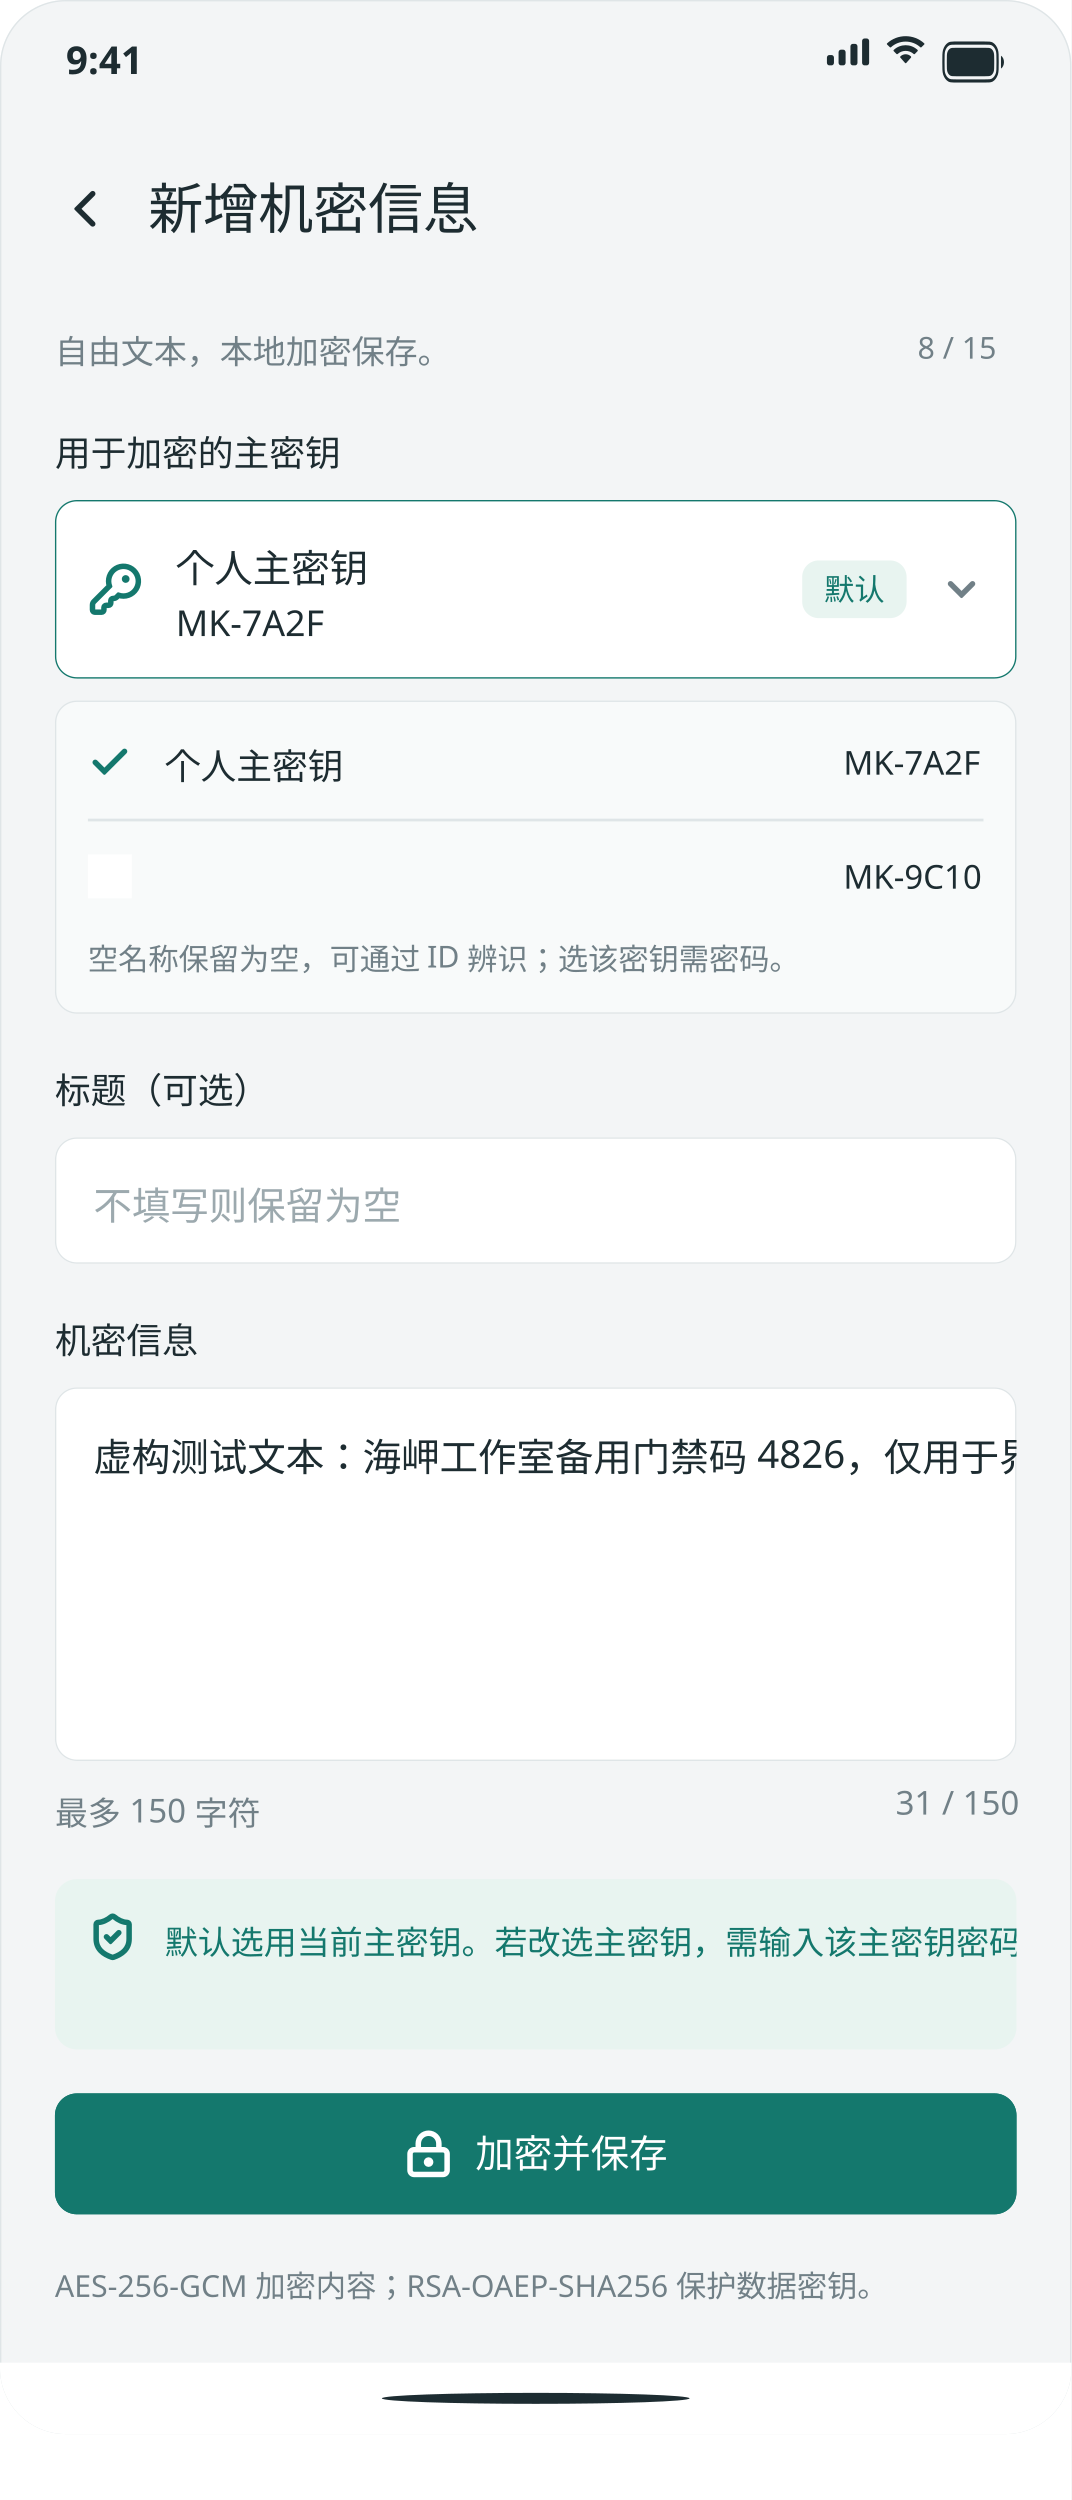
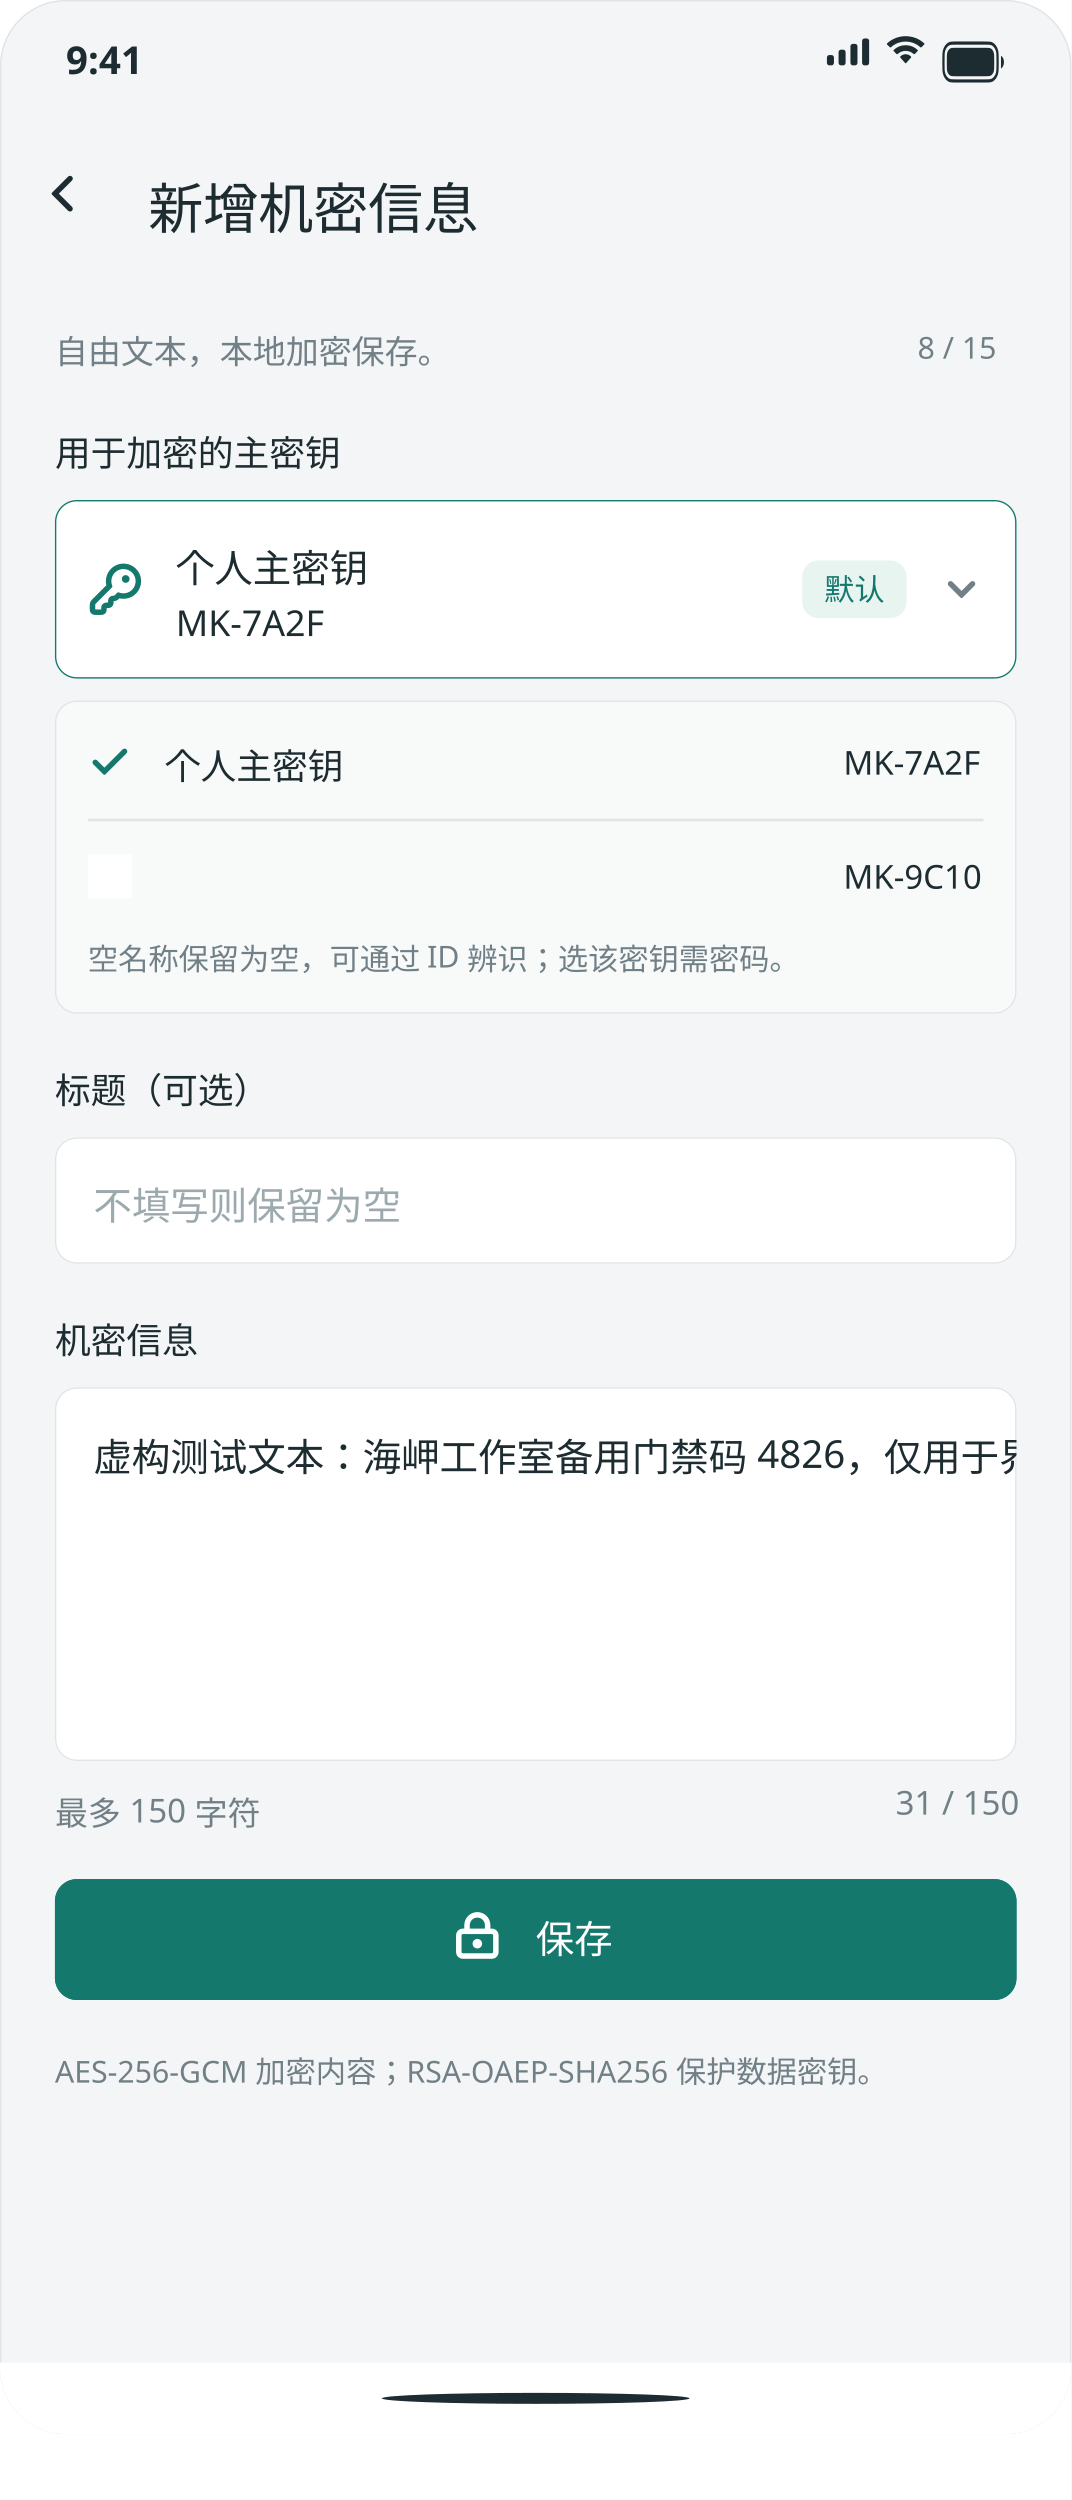
<svg xmlns="http://www.w3.org/2000/svg" width="390" height="910" viewBox="0 0 390 910">
  <defs>
-     <clipPath id="clip-328077x1375">
+     <clipPath id="clip-328077x1373">
      <rect x="0" y="0" width="390" height="886" rx="24" />
    </clipPath>
-     <clipPath id="clip-328090x1392">
+     <clipPath id="clip-328090x1390">
      <rect x="326" y="116" width="44" height="21" rx="6" />
    </clipPath>
-     <clipPath id="clip-328094x1396">
+     <clipPath id="clip-328094x1394">
      <rect x="20" y="182" width="350" height="65" rx="8" />
    </clipPath>
-     <clipPath id="clip-328099x1402">
+     <clipPath id="clip-328099x1400">
      <rect x="292" y="204" width="38" height="21" rx="6" />
    </clipPath>
-     <clipPath id="clip-328102x1406">
+     <clipPath id="clip-328102x1404">
      <rect x="20" y="255" width="350" height="114" rx="8" />
    </clipPath>
-     <clipPath id="clip-328115x1420">
+     <clipPath id="clip-328115x1418">
      <rect x="20" y="414" width="350" height="46" rx="8" />
    </clipPath>
-     <clipPath id="clip-328119x1424">
+     <clipPath id="clip-328119x1422">
      <rect x="20" y="505" width="350" height="136" rx="8" />
    </clipPath>
-     <clipPath id="clip-328124x1429">
-       <rect x="20" y="684" width="350" height="62" rx="8" />
+     <clipPath id="clip-328128x1427">
+       <rect x="20" y="684" width="350" height="44" rx="8" />
    </clipPath>
-     <clipPath id="clip-328128x1434">
-       <rect x="20" y="762" width="350" height="44" rx="8" />
-     </clipPath>
-     <clipPath id="clip-328133x1440">
+     <clipPath id="clip-328133x1433">
      <rect x="139" y="871" width="112" height="4" rx="100" />
    </clipPath>
  </defs>
  <rect width="390" height="910" fill="#FFFFFF" />
-   <g clip-path="url(#clip-328077x1375)">
+   <g clip-path="url(#clip-328077x1373)">
    <rect x="0" y="0" width="390" height="886" rx="24" fill="#F3F5F6" stroke="#DFE5E7" stroke-width="1" />
    <rect x="0" y="0" width="390" height="44" rx="0" fill="none" />
    <text font-family="Noto Sans SC, sans-serif" font-size="14" font-weight="700" fill="#1D2C31" text-anchor="start" x="24" y="26.94">9:41</text>
    <rect x="301" y="10.5" width="65" height="23" rx="0" fill="none" />
    <rect x="301" y="10.5" width="16" height="16" rx="0" fill="none" />
    <path d="M15.36 0.917C15.36 0.411 14.978 0 14.507 0L13.653 0C13.182 0 12.8 0.411 12.8 0.917L12.8 8.865C12.8 9.372 13.182 9.782 13.653 9.782L14.507 9.782C14.978 9.782 15.36 9.372 15.36 8.865L15.36 0.917ZM9.413 1.956L10.266 1.956C10.737 1.956 11.119 2.377 11.119 2.896L11.119 8.843C11.119 9.362 10.737 9.782 10.266 9.782L9.413 9.782C8.941 9.782 8.559 9.362 8.559 8.843L8.559 2.896C8.559 2.377 8.941 1.956 9.413 1.956ZM5.947 4.076L5.094 4.076C4.623 4.076 4.241 4.502 4.241 5.027L4.241 8.831C4.241 9.357 4.623 9.782 5.094 9.782L5.947 9.782C6.419 9.782 6.801 9.357 6.801 8.831L6.801 5.027C6.801 4.502 6.419 4.076 5.947 4.076ZM1.707 6.032L0.853 6.032C0.382 6.032 0 6.452 0 6.97L0 8.845C0 9.363 0.382 9.782 0.853 9.782L1.707 9.782C2.178 9.782 2.56 9.363 2.56 8.845L2.56 6.97C2.56 6.452 2.178 6.032 1.707 6.032Z" transform="translate(301,14.0088)" fill="#1D2C31" />
    <rect x="322" y="10.5" width="16" height="16" rx="0" fill="none" />
    <path d="M6.857 1.973C8.847 1.973 10.76 2.711 12.202 4.034C12.311 4.136 12.485 4.134 12.591 4.031L13.629 3.02C13.684 2.967 13.714 2.896 13.713 2.822C13.713 2.748 13.682 2.677 13.627 2.625C9.842 -0.875 3.871 -0.875 0.086 2.625C0.032 2.677 0.001 2.748 6.29944e-06 2.822C-0.001 2.896 0.03 2.967 0.084 3.02L1.122 4.031C1.229 4.135 1.403 4.136 1.511 4.034C2.953 2.711 4.867 1.973 6.857 1.973ZM6.854 5.349C7.94 5.349 8.987 5.759 9.792 6.498C9.901 6.603 10.073 6.601 10.179 6.493L11.209 5.437C11.263 5.382 11.293 5.307 11.292 5.229C11.291 5.151 11.26 5.076 11.204 5.022C8.753 2.709 4.957 2.709 2.506 5.022C2.451 5.076 2.419 5.151 2.419 5.229C2.418 5.307 2.448 5.382 2.503 5.437L3.532 6.493C3.638 6.601 3.81 6.603 3.919 6.498C4.723 5.759 5.769 5.35 6.854 5.349ZM8.874 7.584C8.875 7.668 8.846 7.75 8.792 7.809L7.051 9.772C7 9.83 6.93 9.863 6.857 9.863C6.785 9.863 6.715 9.83 6.664 9.772L4.922 7.809C4.869 7.75 4.839 7.668 4.841 7.584C4.842 7.5 4.875 7.42 4.931 7.363C6.043 6.312 7.672 6.312 8.784 7.363C8.84 7.42 8.872 7.5 8.874 7.584Z" transform="translate(322.8,13.1687)" fill="#1D2C31" />
    <rect x="343" y="10.5" width="23" height="23" rx="0" fill="none" />
    <path d="M15.196 0C16.881 0 17.723 0 18.385 0.394C19.227 0.895 19.896 1.833 20.254 3.011C20.535 3.938 20.536 5.117 20.536 7.475C20.536 9.833 20.535 11.012 20.254 11.939L20.184 12.157C19.812 13.233 19.174 14.086 18.385 14.556L18.258 14.626C17.614 14.95 16.775 14.95 15.196 14.95L5.339 14.95L4.223 14.944C3.245 14.926 2.647 14.851 2.151 14.556C1.362 14.086 0.724 13.233 0.352 12.157L0.282 11.939C0 11.012 0 9.833 0 7.475C0 5.265 8.81542e-05 4.09 0.232 3.188L0.282 3.011C0.617 1.906 1.227 1.013 1.995 0.493L2.151 0.394C2.647 0.099 3.245 0.024 4.223 0.006L5.339 0L15.196 0ZM5.339 1.15C4.486 1.15 3.887 1.15 3.419 1.196C2.958 1.241 2.684 1.326 2.472 1.452C1.826 1.836 1.312 2.557 1.037 3.461C0.947 3.758 0.886 4.141 0.854 4.786C0.822 5.442 0.821 6.28 0.821 7.475C0.821 8.67 0.822 9.508 0.854 10.164C0.886 10.809 0.947 11.192 1.037 11.489C1.312 12.393 1.826 13.114 2.472 13.498C2.684 13.624 2.958 13.709 3.419 13.754C3.887 13.8 4.486 13.8 5.339 13.8L15.196 13.8C16.05 13.8 16.648 13.8 17.117 13.754C17.578 13.709 17.851 13.624 18.063 13.498C18.709 13.114 19.224 12.393 19.498 11.489C19.588 11.192 19.649 10.809 19.681 10.164C19.714 9.508 19.714 8.67 19.714 7.475C19.714 6.28 19.714 5.442 19.681 4.786C19.649 4.141 19.588 3.758 19.498 3.461C19.224 2.557 18.709 1.836 18.063 1.452C17.851 1.326 17.578 1.241 17.117 1.196C16.648 1.15 16.05 1.15 15.196 1.15L5.339 1.15ZM15.607 2.3C16.757 2.3 17.332 2.3 17.771 2.613C18.158 2.889 18.472 3.329 18.669 3.87C18.893 4.485 18.893 5.29 18.893 6.9L18.893 8.05C18.893 9.66 18.893 10.465 18.669 11.08C18.472 11.621 18.158 12.061 17.771 12.337C17.332 12.65 16.757 12.65 15.607 12.65L4.929 12.65C3.779 12.65 3.204 12.65 2.764 12.337C2.378 12.061 2.064 11.621 1.867 11.08C1.643 10.465 1.643 9.66 1.643 8.05L1.643 6.9C1.643 5.29 1.643 4.485 1.867 3.87C2.064 3.329 2.378 2.889 2.764 2.613C3.204 2.3 3.779 2.3 4.929 2.3L15.607 2.3ZM21.357 5.175C22.018 5.572 22.448 6.496 22.448 7.519C22.448 8.542 22.018 9.464 21.357 9.861L21.357 5.175Z" transform="translate(343,15.1001)" fill="#1D2C31" />
    <rect x="0" y="44" width="390" height="64" rx="0" fill="none" />
    <rect x="20" y="65" width="22" height="22" rx="0" fill="none" />
-     <path d="M5.146 11.354C5.342 11.549 5.658 11.549 5.854 11.354C6.049 11.158 6.049 10.842 5.854 10.646L5.5 11L5.146 11.354ZM0 5.5L-0.354 5.146L-0.707 5.5L-0.354 5.854L0 5.5ZM5.854 0.354C6.049 0.158 6.049 -0.158 5.854 -0.354C5.658 -0.549 5.342 -0.549 5.146 -0.354L5.5 0L5.854 0.354ZM5.5 11L5.854 10.646L0.354 5.146L0 5.5L-0.354 5.854L5.146 11.354L5.5 11ZM0 5.5L0.354 5.854L5.854 0.354L5.5 0L5.146 -0.354L-0.354 5.146L0 5.5Z" transform="translate(28.25,70.5)" fill="none" stroke="#1D2C31" stroke-width="1" stroke-linecap="round" stroke-linejoin="round" />
+     <path d="M5.146 11.354C5.342 11.549 5.658 11.549 5.854 11.354C6.049 11.158 6.049 10.842 5.854 10.646L5.5 11L5.146 11.354ZM0 5.5L-0.354 5.146L-0.707 5.5L-0.354 5.854L0 5.5ZM5.854 0.354C6.049 0.158 6.049 -0.158 5.854 -0.354C5.658 -0.549 5.342 -0.549 5.146 -0.354L5.5 0L5.854 0.354ZM5.5 11L5.854 10.646L0.354 5.146L0 5.5L-0.354 5.854L5.146 11.354L5.5 11ZM0 5.5L0.354 5.854L5.854 0.354L5.5 0L5.146 -0.354L-0.354 5.146L0 5.5Z" transform="translate(20,65)" fill="none" stroke="#1D2C31" stroke-width="1" stroke-linecap="round" stroke-linejoin="round" />
    <text font-family="Noto Sans SC, sans-serif" font-size="20" font-weight="400" fill="#1D2C31" text-anchor="start" x="54" y="83.2">新增机密信息</text>
    <rect x="0" y="108" width="390" height="752" rx="0" fill="none" />
    <rect x="20" y="116" width="350" height="21" rx="0" fill="none" />
    <text font-family="Noto Sans SC, sans-serif" font-size="12" font-weight="400" fill="#718087" text-anchor="start" x="20" y="132.36">自由文本，本地加密保存。</text>
-     <g clip-path="url(#clip-328090x1392)">
+     <g clip-path="url(#clip-328090x1390)">
      <rect x="326" y="116" width="44" height="21" rx="6" fill="#F3F5F6" />
      <text font-family="Noto Sans SC, sans-serif" font-size="11" font-weight="400" fill="#718087" text-anchor="start" x="334" y="130.56">8 / 15</text>
    </g>
    <rect x="20" y="153" width="350" height="216" rx="0" fill="none" />
    <text font-family="Noto Sans SC, sans-serif" font-size="13" font-weight="400" fill="#1D2C31" text-anchor="start" x="20" y="169.64">用于加密的主密钥</text>
-     <g clip-path="url(#clip-328094x1396)">
+     <g clip-path="url(#clip-328094x1394)">
      <rect x="20" y="182" width="350" height="65" rx="8" fill="#FFFFFF" stroke="#14786D" stroke-width="1" />
      <rect x="32" y="204.5" width="20" height="20" rx="0" fill="none" />
      <path d="M0.488 12.878L0.842 13.232L0.842 13.232L0.488 12.878ZM0 14.056L-0.5 14.056L-0.5 14.056L0 14.056ZM0 15.867L-0.5 15.867L0 15.867ZM7.644 11.7L7.644 12.2L7.644 12.2L7.644 11.7ZM8.822 11.211L8.469 10.858L8.469 10.858L8.822 11.211ZM9.501 10.533L9.665 10.061L9.369 9.957L9.147 10.179L9.501 10.533ZM6.167 7.199L6.521 7.553L6.743 7.331L6.639 7.035L6.167 7.199ZM0.488 12.878L0.135 12.524C-0.272 12.931 -0.5 13.482 -0.5 14.056L0 14.056L0.5 14.056C0.5 13.747 0.623 13.45 0.842 13.232L0.488 12.878ZM0 14.056L-0.5 14.056L-0.5 15.867L0 15.867L0.5 15.867L0.5 14.056L0 14.056ZM0 15.867L-0.5 15.867C-0.5 16.22 -0.36 16.559 -0.109 16.809L0.244 16.456L0.598 16.102C0.535 16.04 0.5 15.955 0.5 15.867L0 15.867ZM0.244 16.456L-0.109 16.809C0.141 17.059 0.48 17.2 0.833 17.2L0.833 16.7L0.833 16.2C0.745 16.2 0.66 16.165 0.598 16.102L0.244 16.456ZM0.833 16.7L0.833 17.2L3.334 17.2L3.334 16.7L3.334 16.2L0.833 16.2L0.833 16.7ZM3.334 16.7L3.334 17.2C3.687 17.2 4.026 17.059 4.276 16.809L3.923 16.456L3.569 16.102C3.507 16.165 3.422 16.2 3.334 16.2L3.334 16.7ZM3.923 16.456L4.276 16.809C4.527 16.559 4.667 16.22 4.667 15.867L4.167 15.867L3.667 15.867C3.667 15.955 3.632 16.04 3.569 16.102L3.923 16.456ZM4.167 15.867L4.667 15.867L4.667 15.033L4.167 15.033L3.667 15.033L3.667 15.867L4.167 15.867ZM4.167 15.033L4.667 15.033C4.667 14.945 4.702 14.86 4.765 14.797L4.411 14.444L4.058 14.09C3.808 14.34 3.667 14.68 3.667 15.033L4.167 15.033ZM4.411 14.444L4.765 14.797C4.827 14.735 4.912 14.7 5 14.7L5 14.2L5 13.7C4.647 13.7 4.308 13.84 4.058 14.09L4.411 14.444ZM5 14.2L5 14.7L5.834 14.7L5.834 14.2L5.834 13.7L5 13.7L5 14.2ZM5.834 14.2L5.834 14.7C6.187 14.7 6.527 14.559 6.777 14.309L6.423 13.956L6.07 13.602C6.007 13.665 5.922 13.7 5.834 13.7L5.834 14.2ZM6.423 13.956L6.777 14.309C7.027 14.059 7.167 13.72 7.167 13.366L6.667 13.366L6.167 13.366C6.167 13.455 6.132 13.54 6.07 13.602L6.423 13.956ZM6.667 13.366L7.167 13.366L7.167 12.533L6.667 12.533L6.167 12.533L6.167 13.366L6.667 13.366ZM6.667 12.533L7.167 12.533C7.167 12.444 7.202 12.36 7.265 12.297L6.911 11.944L6.558 11.59C6.308 11.84 6.167 12.179 6.167 12.533L6.667 12.533ZM6.911 11.944L7.265 12.297C7.327 12.235 7.412 12.2 7.501 12.2L7.501 11.7L7.501 11.2C7.147 11.2 6.808 11.34 6.558 11.59L6.911 11.944ZM7.501 11.7L7.501 12.2L7.644 12.2L7.644 11.7L7.644 11.2L7.501 11.2L7.501 11.7ZM7.644 11.7L7.644 12.2C8.219 12.199 8.77 11.971 9.176 11.565L8.822 11.211L8.469 10.858C8.25 11.076 7.953 11.2 7.644 11.2L7.644 11.7ZM8.822 11.211L9.176 11.565L9.854 10.886L9.501 10.533L9.147 10.179L8.469 10.858L8.822 11.211ZM9.501 10.533L9.336 11.005C10.602 11.446 11.979 11.444 13.243 11L13.077 10.528L12.912 10.057C11.861 10.425 10.717 10.427 9.665 10.061L9.501 10.533ZM13.077 10.528L13.243 11C14.507 10.556 15.583 9.697 16.295 8.562L15.872 8.296L15.448 8.03C14.857 8.973 13.962 9.688 12.912 10.057L13.077 10.528ZM15.872 8.296L16.295 8.562C17.007 7.427 17.313 6.084 17.163 4.753L16.666 4.809L16.169 4.865C16.294 5.971 16.04 7.087 15.448 8.03L15.872 8.296ZM16.666 4.809L17.163 4.753C17.012 3.421 16.414 2.18 15.467 1.233L15.113 1.587L14.76 1.94C15.547 2.727 16.044 3.759 16.169 4.865L16.666 4.809ZM15.113 1.587L15.467 1.233C14.52 0.286 13.279 -0.312 11.947 -0.463L11.891 0.034L11.835 0.531C12.941 0.656 13.973 1.153 14.76 1.94L15.113 1.587ZM11.891 0.034L11.947 -0.463C10.616 -0.613 9.273 -0.307 8.138 0.405L8.404 0.828L8.67 1.252C9.613 0.66 10.729 0.406 11.835 0.531L11.891 0.034ZM8.404 0.828L8.138 0.405C7.003 1.117 6.144 2.193 5.7 3.457L6.172 3.623L6.643 3.788C7.012 2.738 7.727 1.844 8.67 1.252L8.404 0.828ZM6.172 3.623L5.7 3.457C5.256 4.721 5.254 6.098 5.695 7.364L6.167 7.199L6.639 7.035C6.273 5.983 6.275 4.839 6.643 3.788L6.172 3.623ZM6.167 7.199L5.814 6.846L0.135 12.524L0.488 12.878L0.842 13.232L6.521 7.553L6.167 7.199ZM12.501 4.615L12.001 4.615C12.001 4.569 12.038 4.532 12.084 4.532L12.084 5.032L12.084 5.532C12.591 5.532 13.001 5.122 13.001 4.615L12.501 4.615ZM12.084 5.032L12.084 4.532C12.13 4.532 12.168 4.569 12.168 4.615L11.668 4.615L11.168 4.615C11.168 5.122 11.578 5.532 12.084 5.532L12.084 5.032ZM11.668 4.615L12.168 4.615C12.168 4.661 12.13 4.699 12.084 4.699L12.084 4.199L12.084 3.699C11.578 3.699 11.168 4.109 11.168 4.615L11.668 4.615ZM12.084 4.199L12.084 4.699C12.038 4.699 12.001 4.661 12.001 4.615L12.501 4.615L13.001 4.615C13.001 4.109 12.591 3.699 12.084 3.699L12.084 4.199Z" transform="translate(33.666,206.134)" fill="none" stroke="#14786D" stroke-width="1" stroke-linecap="round" stroke-linejoin="round" />
      <rect x="64" y="194" width="216" height="41" rx="0" fill="none" />
      <text font-family="Noto Sans SC, sans-serif" font-size="14" font-weight="400" fill="#1D2C31" text-anchor="start" x="64" y="211.92">个人主密钥</text>
      <text font-family="IBM Plex Mono, sans-serif" font-size="13" font-weight="500" fill="#1D2C31" text-anchor="start" x="64" y="231.52">MK-7A2F</text>
-       <g clip-path="url(#clip-328099x1402)">
+       <g clip-path="url(#clip-328099x1400)">
        <rect x="292" y="204" width="38" height="21" rx="6" fill="#E8F4F0" />
        <text font-family="Noto Sans SC, sans-serif" font-size="11" font-weight="400" fill="#14786D" text-anchor="start" x="300" y="218.56">默认</text>
      </g>
      <rect x="342" y="206.5" width="16" height="16" rx="0" fill="none" />
      <path d="M0.354 -0.354C0.158 -0.549 -0.158 -0.549 -0.354 -0.354C-0.549 -0.158 -0.549 0.158 -0.354 0.354L0 0L0.354 -0.354ZM4 4L3.646 4.354L4 4.707L4.354 4.354L4 4ZM8.354 0.354C8.549 0.158 8.549 -0.158 8.354 -0.354C8.158 -0.549 7.842 -0.549 7.646 -0.354L8 0L8.354 0.354ZM0 0L-0.354 0.354L3.646 4.354L4 4L4.354 3.646L0.354 -0.354L0 0ZM4 4L4.354 4.354L8.354 0.354L8 0L7.646 -0.354L3.646 3.646L4 4Z" transform="translate(346,212.5)" fill="none" stroke="#718087" stroke-width="1" stroke-linecap="round" stroke-linejoin="round" />
    </g>
-     <g clip-path="url(#clip-328102x1406)">
+     <g clip-path="url(#clip-328102x1404)">
      <rect x="20" y="255" width="350" height="114" rx="8" fill="#F8FAFA" stroke="#DFE5E7" stroke-width="1" />
      <rect x="32" y="267" width="326" height="21" rx="0" fill="none" />
      <rect x="32" y="269.5" width="16" height="16" rx="0" fill="none" />
      <path d="M11.019 0.354C11.214 0.158 11.214 -0.158 11.019 -0.354C10.824 -0.549 10.507 -0.549 10.312 -0.354L10.666 0L11.019 0.354ZM3.333 7.333L2.979 7.686L3.333 8.04L3.687 7.686L3.333 7.333ZM0.354 3.646C0.158 3.451 -0.158 3.451 -0.354 3.646C-0.549 3.841 -0.549 4.158 -0.354 4.353L0 4L0.354 3.646ZM10.666 0L10.312 -0.354L2.979 6.979L3.333 7.333L3.687 7.686L11.019 0.354L10.666 0ZM3.333 7.333L3.687 6.979L0.354 3.646L0 4L-0.354 4.353L2.979 7.686L3.333 7.333Z" transform="translate(34.6672,273.5)" fill="none" stroke="#14786D" stroke-width="1" stroke-linecap="round" stroke-linejoin="round" />
      <text font-family="Noto Sans SC, sans-serif" font-size="13" font-weight="400" fill="#1D2C31" text-anchor="start" x="60" y="283.64">个人主密钥</text>
      <text font-family="IBM Plex Mono, sans-serif" font-size="12" font-weight="500" fill="#1D2C31" text-anchor="start" x="307" y="281.98">MK-7A2F</text>
      <rect x="32" y="298" width="326" height="1" rx="0" fill="#DFE5E7" />
      <rect x="32" y="309" width="326" height="20" rx="0" fill="none" />
      <rect x="32" y="311" width="16" height="16" rx="0" fill="#FFFFFF" />
      <rect x="60" y="309" width="235" height="20" rx="0" fill="none" />
      <text font-family="IBM Plex Mono, sans-serif" font-size="12" font-weight="500" fill="#1D2C31" text-anchor="start" x="307" y="323.48">MK-9C10</text>
      <text font-family="Noto Sans SC, sans-serif" font-size="11" font-weight="400" fill="#718087" text-anchor="start" x="32" y="353.08">空名称保留为空，可通过 ID 辨识；选该密钥需密码。</text>
    </g>
    <rect x="20" y="385" width="350" height="75" rx="0" fill="none" />
    <text font-family="Noto Sans SC, sans-serif" font-size="13" font-weight="400" fill="#1D2C31" text-anchor="start" x="20" y="401.64">标题（可选）</text>
-     <g clip-path="url(#clip-328115x1420)">
+     <g clip-path="url(#clip-328115x1418)">
      <rect x="20" y="414" width="350" height="46" rx="8" fill="#FFFFFF" stroke="#DFE5E7" stroke-width="1" />
      <text font-family="Noto Sans SC, sans-serif" font-size="14" font-weight="400" fill="#9CA9AE" text-anchor="start" x="34" y="443.98">不填写则保留为空</text>
    </g>
    <rect x="20" y="476" width="350" height="192" rx="0" fill="none" />
    <text font-family="Noto Sans SC, sans-serif" font-size="13" font-weight="400" fill="#1D2C31" text-anchor="start" x="20" y="492.64">机密信息</text>
-     <g clip-path="url(#clip-328119x1424)">
+     <g clip-path="url(#clip-328119x1422)">
      <rect x="20" y="505" width="350" height="136" rx="8" fill="#FFFFFF" stroke="#DFE5E7" stroke-width="1" />
      <text font-family="Noto Sans SC, sans-serif" font-size="14" font-weight="400" fill="#1D2C31" text-anchor="start" x="34" y="535.48">虚构测试文本：海岬工作室备用门禁码 4826，仅用于界面演示。</text>
    </g>
    <rect x="20" y="649" width="350" height="19" rx="0" fill="none" />
    <text font-family="Noto Sans SC, sans-serif" font-size="12" font-weight="400" fill="#718087" text-anchor="start" x="20" y="664.36">最多 150 字符</text>
    <text font-family="Noto Sans SC, sans-serif" font-size="12" font-weight="400" fill="#718087" text-anchor="start" x="326" y="660.52">31 / 150</text>
-     <g clip-path="url(#clip-328124x1429)">
-       <rect x="20" y="684" width="350" height="62" rx="8" fill="#E8F4F0" />
-       <rect x="32" y="696" width="18" height="18" rx="0" fill="none" />
-       <path d="M4.103 7.147C3.908 6.951 3.591 6.951 3.396 7.147C3.201 7.342 3.201 7.659 3.396 7.854L3.75 7.5L4.103 7.147ZM5.249 9L4.896 9.354L5.249 9.707L5.603 9.354L5.249 9ZM8.603 6.354C8.798 6.158 8.798 5.842 8.603 5.647C8.407 5.451 8.091 5.451 7.896 5.647L8.249 6L8.603 6.354ZM6.254 14.963L6.415 15.437L6.419 15.435L6.254 14.963ZM5.752 14.956L5.927 14.487L5.915 14.483L5.752 14.956ZM0.75 2.25L0.75 2.75L0.75 2.25ZM5.429 0.21L5.105 -0.17L5.1 -0.166L5.429 0.21ZM6.569 0.21L6.898 -0.166L6.894 -0.17L6.569 0.21ZM3.75 7.5L3.396 7.854L4.896 9.354L5.249 9L5.603 8.647L4.103 7.147L3.75 7.5ZM5.249 9L5.603 9.354L8.603 6.354L8.249 6L7.896 5.647L4.896 8.647L5.249 9ZM11.999 8.251L11.499 8.251C11.499 9.994 10.895 11.275 9.938 12.257C8.968 13.252 7.614 13.96 6.09 14.491L6.254 14.963L6.419 15.435C8.015 14.879 9.532 14.106 10.655 12.954C11.79 11.789 12.499 10.258 12.499 8.251L11.999 8.251ZM6.254 14.963L6.094 14.49C6.039 14.508 5.98 14.507 5.926 14.487L5.752 14.956L5.577 15.424C5.847 15.525 6.143 15.529 6.415 15.437L6.254 14.963ZM5.752 14.956L5.915 14.483C4.388 13.956 3.032 13.249 2.061 12.255C1.104 11.275 0.5 9.994 0.5 8.251L0 8.251L-0.5 8.251C-0.5 10.258 0.208 11.789 1.345 12.954C2.469 14.105 3.989 14.876 5.589 15.428L5.752 14.956ZM0 8.251L0.5 8.251L0.5 3L0 3L-0.5 3L-0.5 8.251L0 8.251ZM0 3L0.5 3C0.5 2.934 0.526 2.87 0.573 2.824L0.22 2.47L-0.134 2.117C-0.368 2.351 -0.5 2.669 -0.5 3L0 3ZM0.22 2.47L0.573 2.824C0.62 2.777 0.684 2.75 0.75 2.75L0.75 2.25L0.75 1.75C0.418 1.75 0.1 1.882 -0.134 2.117L0.22 2.47ZM0.75 2.25L0.75 2.75C2.412 2.75 4.399 1.775 5.758 0.587L5.429 0.21L5.1 -0.166C3.85 0.926 2.088 1.75 0.75 1.75L0.75 2.25ZM5.429 0.21L5.754 0.59C5.823 0.532 5.91 0.5 5.999 0.5L5.999 0L5.999 -0.5C5.671 -0.5 5.354 -0.383 5.105 -0.17L5.429 0.21ZM5.999 0L5.999 0.5C6.089 0.5 6.176 0.532 6.245 0.59L6.569 0.21L6.894 -0.17C6.645 -0.383 6.327 -0.5 5.999 -0.5L5.999 0ZM6.569 0.21L6.24 0.587C7.608 1.783 9.588 2.75 11.249 2.75L11.249 2.25L11.249 1.75C9.911 1.75 8.156 0.933 6.898 -0.166L6.569 0.21ZM11.249 2.25L11.249 2.75C11.315 2.75 11.379 2.777 11.426 2.824L11.779 2.47L12.133 2.117C11.898 1.882 11.58 1.75 11.249 1.75L11.249 2.25ZM11.779 2.47L11.426 2.824C11.473 2.87 11.499 2.934 11.499 3L11.999 3L12.499 3C12.499 2.669 12.367 2.351 12.133 2.117L11.779 2.47ZM11.999 3L11.499 3L11.499 8.251L11.999 8.251L12.499 8.251L12.499 3L11.999 3Z" transform="translate(35.0006,697.5)" fill="none" stroke="#14786D" stroke-width="1" stroke-linecap="round" stroke-linejoin="round" />
-       <rect x="60" y="696" width="298" height="38" rx="0" fill="none" />
-       <text font-family="Noto Sans SC, sans-serif" font-size="12" font-weight="400" fill="#14786D" text-anchor="start" x="60" y="711.36">默认选用当前主密钥。若改选主密钥，需输入该主密钥密码。</text>
+     <g clip-path="url(#clip-328128x1427)">
+       <rect x="20" y="684" width="350" height="44" rx="8" fill="#14786D" stroke="#14786D" stroke-width="1" />
+       <rect x="167" y="697" width="18" height="18" rx="0" fill="none" />
+       <path d="M2.5 6C2.5 6.277 2.724 6.5 3 6.5C3.276 6.5 3.5 6.277 3.5 6L3 6L2.5 6ZM3 3.75L2.5 3.75L3 3.75ZM6.75 0L6.75 -0.5L6.75 0ZM10 6C10 6.277 10.224 6.5 10.5 6.5C10.776 6.5 11 6.277 11 6L10.5 6L10 6ZM3 6L3.5 6L3.5 3.75L3 3.75L2.5 3.75L2.5 6L3 6ZM3 3.75L3.5 3.75C3.5 2.888 3.842 2.062 4.452 1.452L4.098 1.098L3.745 0.745C2.948 1.542 2.5 2.623 2.5 3.75L3 3.75ZM4.098 1.098L4.452 1.452C5.061 0.842 5.888 0.5 6.75 0.5L6.75 0L6.75 -0.5C5.623 -0.5 4.542 -0.052 3.745 0.745L4.098 1.098ZM6.75 0L6.75 0.5C7.612 0.5 8.439 0.842 9.048 1.452L9.402 1.098L9.755 0.745C8.958 -0.052 7.877 -0.5 6.75 -0.5L6.75 0ZM9.402 1.098L9.048 1.452C9.658 2.062 10 2.888 10 3.75L10.5 3.75L11 3.75C11 2.623 10.552 1.542 9.755 0.745L9.402 1.098ZM10.5 3.75L10 3.75L10 6L10.5 6L11 6L11 3.75L10.5 3.75ZM7.5 10.501L7 10.501C7 10.639 6.888 10.751 6.75 10.751L6.75 11.251L6.75 11.751C7.44 11.751 8 11.191 8 10.501L7.5 10.501ZM6.75 11.251L6.75 10.751C6.612 10.751 6.5 10.639 6.5 10.501L6 10.501L5.5 10.501C5.5 11.191 6.06 11.751 6.75 11.751L6.75 11.251ZM6 10.501L6.5 10.501C6.5 10.363 6.612 10.251 6.75 10.251L6.75 9.751L6.75 9.251C6.06 9.251 5.5 9.81 5.5 10.501L6 10.501ZM6.75 9.751L6.75 10.251C6.888 10.251 7 10.363 7 10.501L7.5 10.501L8 10.501C8 9.81 7.44 9.251 6.75 9.251L6.75 9.751ZM1.5 6L1.5 6.5L12 6.5L12 6L12 5.5L1.5 5.5L1.5 6ZM12 6L12 6.5C12.552 6.5 13 6.948 13 7.501L13.5 7.501L14 7.501C14 6.396 13.105 5.5 12 5.5L12 6ZM13.5 7.501L13 7.501L13 13.501L13.5 13.501L14 13.501L14 7.501L13.5 7.501ZM13.5 13.501L13 13.501C13 14.053 12.552 14.501 12 14.501L12 15.001L12 15.501C13.105 15.501 14 14.606 14 13.501L13.5 13.501ZM12 15.001L12 14.501L1.5 14.501L1.5 15.001L1.5 15.501L12 15.501L12 15.001ZM1.5 15.001L1.5 14.501C0.948 14.501 0.5 14.053 0.5 13.501L0 13.501L-0.5 13.501C-0.5 14.606 0.395 15.501 1.5 15.501L1.5 15.001ZM0 13.501L0.5 13.501L0.5 7.501L0 7.501L-0.5 7.501L-0.5 13.501L0 13.501ZM0 7.501L0.5 7.501C0.5 6.948 0.948 6.5 1.5 6.5L1.5 6L1.5 5.5C0.395 5.5 -0.5 6.396 -0.5 7.501L0 7.501Z" transform="translate(167,697)" fill="none" stroke="#FFFFFF" stroke-width="1" stroke-linecap="round" stroke-linejoin="round" />
+       <text font-family="Noto Sans SC, sans-serif" font-size="14" font-weight="400" fill="#FFFFFF" text-anchor="start" x="195" y="710.94">保存</text>
    </g>
-     <g clip-path="url(#clip-328128x1434)">
-       <rect x="20" y="762" width="350" height="44" rx="8" fill="#14786D" stroke="#14786D" stroke-width="1" />
-       <rect x="147" y="775" width="18" height="18" rx="0" fill="none" />
-       <path d="M2.5 6C2.5 6.277 2.724 6.5 3 6.5C3.276 6.5 3.5 6.277 3.5 6L3 6L2.5 6ZM3 3.75L2.5 3.75L3 3.75ZM6.75 0L6.75 -0.5L6.75 0ZM10 6C10 6.277 10.224 6.5 10.5 6.5C10.776 6.5 11 6.277 11 6L10.5 6L10 6ZM3 6L3.5 6L3.5 3.75L3 3.75L2.5 3.75L2.5 6L3 6ZM3 3.75L3.5 3.75C3.5 2.888 3.842 2.062 4.452 1.452L4.098 1.098L3.745 0.745C2.948 1.542 2.5 2.623 2.5 3.75L3 3.75ZM4.098 1.098L4.452 1.452C5.061 0.842 5.888 0.5 6.75 0.5L6.75 0L6.75 -0.5C5.623 -0.5 4.542 -0.052 3.745 0.745L4.098 1.098ZM6.75 0L6.75 0.5C7.612 0.5 8.439 0.842 9.048 1.452L9.402 1.098L9.755 0.745C8.958 -0.052 7.877 -0.5 6.75 -0.5L6.75 0ZM9.402 1.098L9.048 1.452C9.658 2.062 10 2.888 10 3.75L10.5 3.75L11 3.75C11 2.623 10.552 1.542 9.755 0.745L9.402 1.098ZM10.5 3.75L10 3.75L10 6L10.5 6L11 6L11 3.75L10.5 3.75ZM7.5 10.501L7 10.501C7 10.639 6.888 10.751 6.75 10.751L6.75 11.251L6.75 11.751C7.44 11.751 8 11.191 8 10.501L7.5 10.501ZM6.75 11.251L6.75 10.751C6.612 10.751 6.5 10.639 6.5 10.501L6 10.501L5.5 10.501C5.5 11.191 6.06 11.751 6.75 11.751L6.75 11.251ZM6 10.501L6.5 10.501C6.5 10.363 6.612 10.251 6.75 10.251L6.75 9.751L6.75 9.251C6.06 9.251 5.5 9.81 5.5 10.501L6 10.501ZM6.75 9.751L6.75 10.251C6.888 10.251 7 10.363 7 10.501L7.5 10.501L8 10.501C8 9.81 7.44 9.251 6.75 9.251L6.75 9.751ZM1.5 6L1.5 6.5L12 6.5L12 6L12 5.5L1.5 5.5L1.5 6ZM12 6L12 6.5C12.552 6.5 13 6.948 13 7.501L13.5 7.501L14 7.501C14 6.396 13.105 5.5 12 5.5L12 6ZM13.5 7.501L13 7.501L13 13.501L13.5 13.501L14 13.501L14 7.501L13.5 7.501ZM13.5 13.501L13 13.501C13 14.053 12.552 14.501 12 14.501L12 15.001L12 15.501C13.105 15.501 14 14.606 14 13.501L13.5 13.501ZM12 15.001L12 14.501L1.5 14.501L1.5 15.001L1.5 15.501L12 15.501L12 15.001ZM1.5 15.001L1.5 14.501C0.948 14.501 0.5 14.053 0.5 13.501L0 13.501L-0.5 13.501C-0.5 14.606 0.395 15.501 1.5 15.501L1.5 15.001ZM0 13.501L0.5 13.501L0.5 7.501L0 7.501L-0.5 7.501L-0.5 13.501L0 13.501ZM0 7.501L0.5 7.501C0.5 6.948 0.948 6.5 1.5 6.5L1.5 6L1.5 5.5C0.395 5.5 -0.5 6.396 -0.5 7.501L0 7.501Z" transform="translate(149.25,776.5)" fill="none" stroke="#FFFFFF" stroke-width="1" stroke-linecap="round" stroke-linejoin="round" />
-       <text font-family="Noto Sans SC, sans-serif" font-size="14" font-weight="400" fill="#FFFFFF" text-anchor="start" x="173" y="788.94">加密并保存</text>
-     </g>
-     <text font-family="Noto Sans SC, sans-serif" font-size="11" font-weight="400" fill="#718087" text-anchor="start" x="20" y="836.08">AES-256-GCM 加密内容；RSA-OAEP-SHA256 保护数据密钥。</text>
+     <text font-family="Noto Sans SC, sans-serif" font-size="11" font-weight="400" fill="#718087" text-anchor="start" x="20" y="758.08">AES-256-GCM 加密内容；RSA-OAEP-SHA256 保护数据密钥。</text>
    <rect x="0" y="860" width="390" height="26" rx="0" fill="#FFFFFF" />
-     <g clip-path="url(#clip-328133x1440)">
+     <g clip-path="url(#clip-328133x1433)">
      <rect x="139" y="871" width="112" height="4" rx="100" fill="#1D2C31" />
    </g>
  </g>
</svg>
